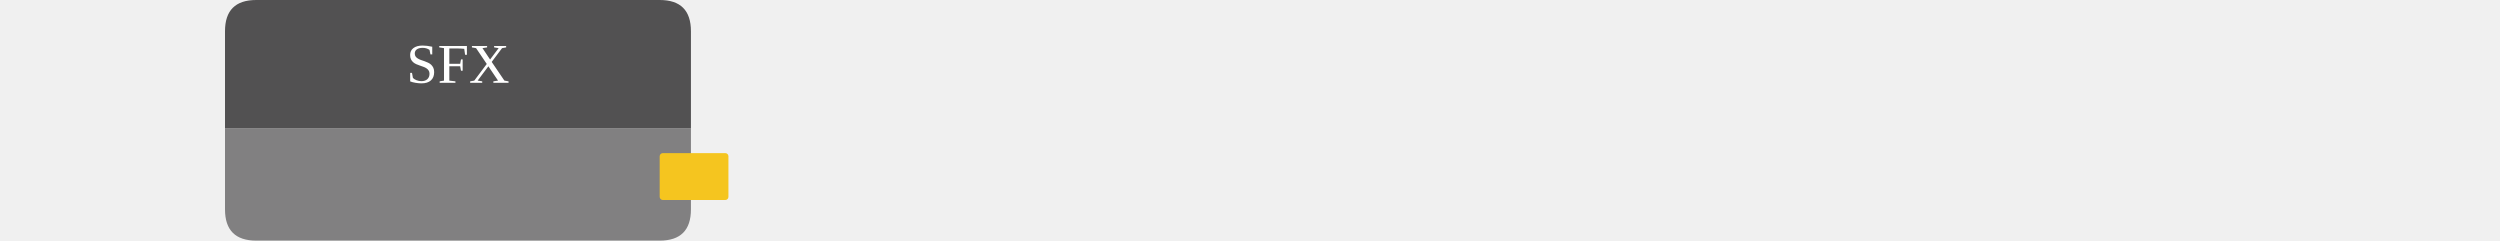
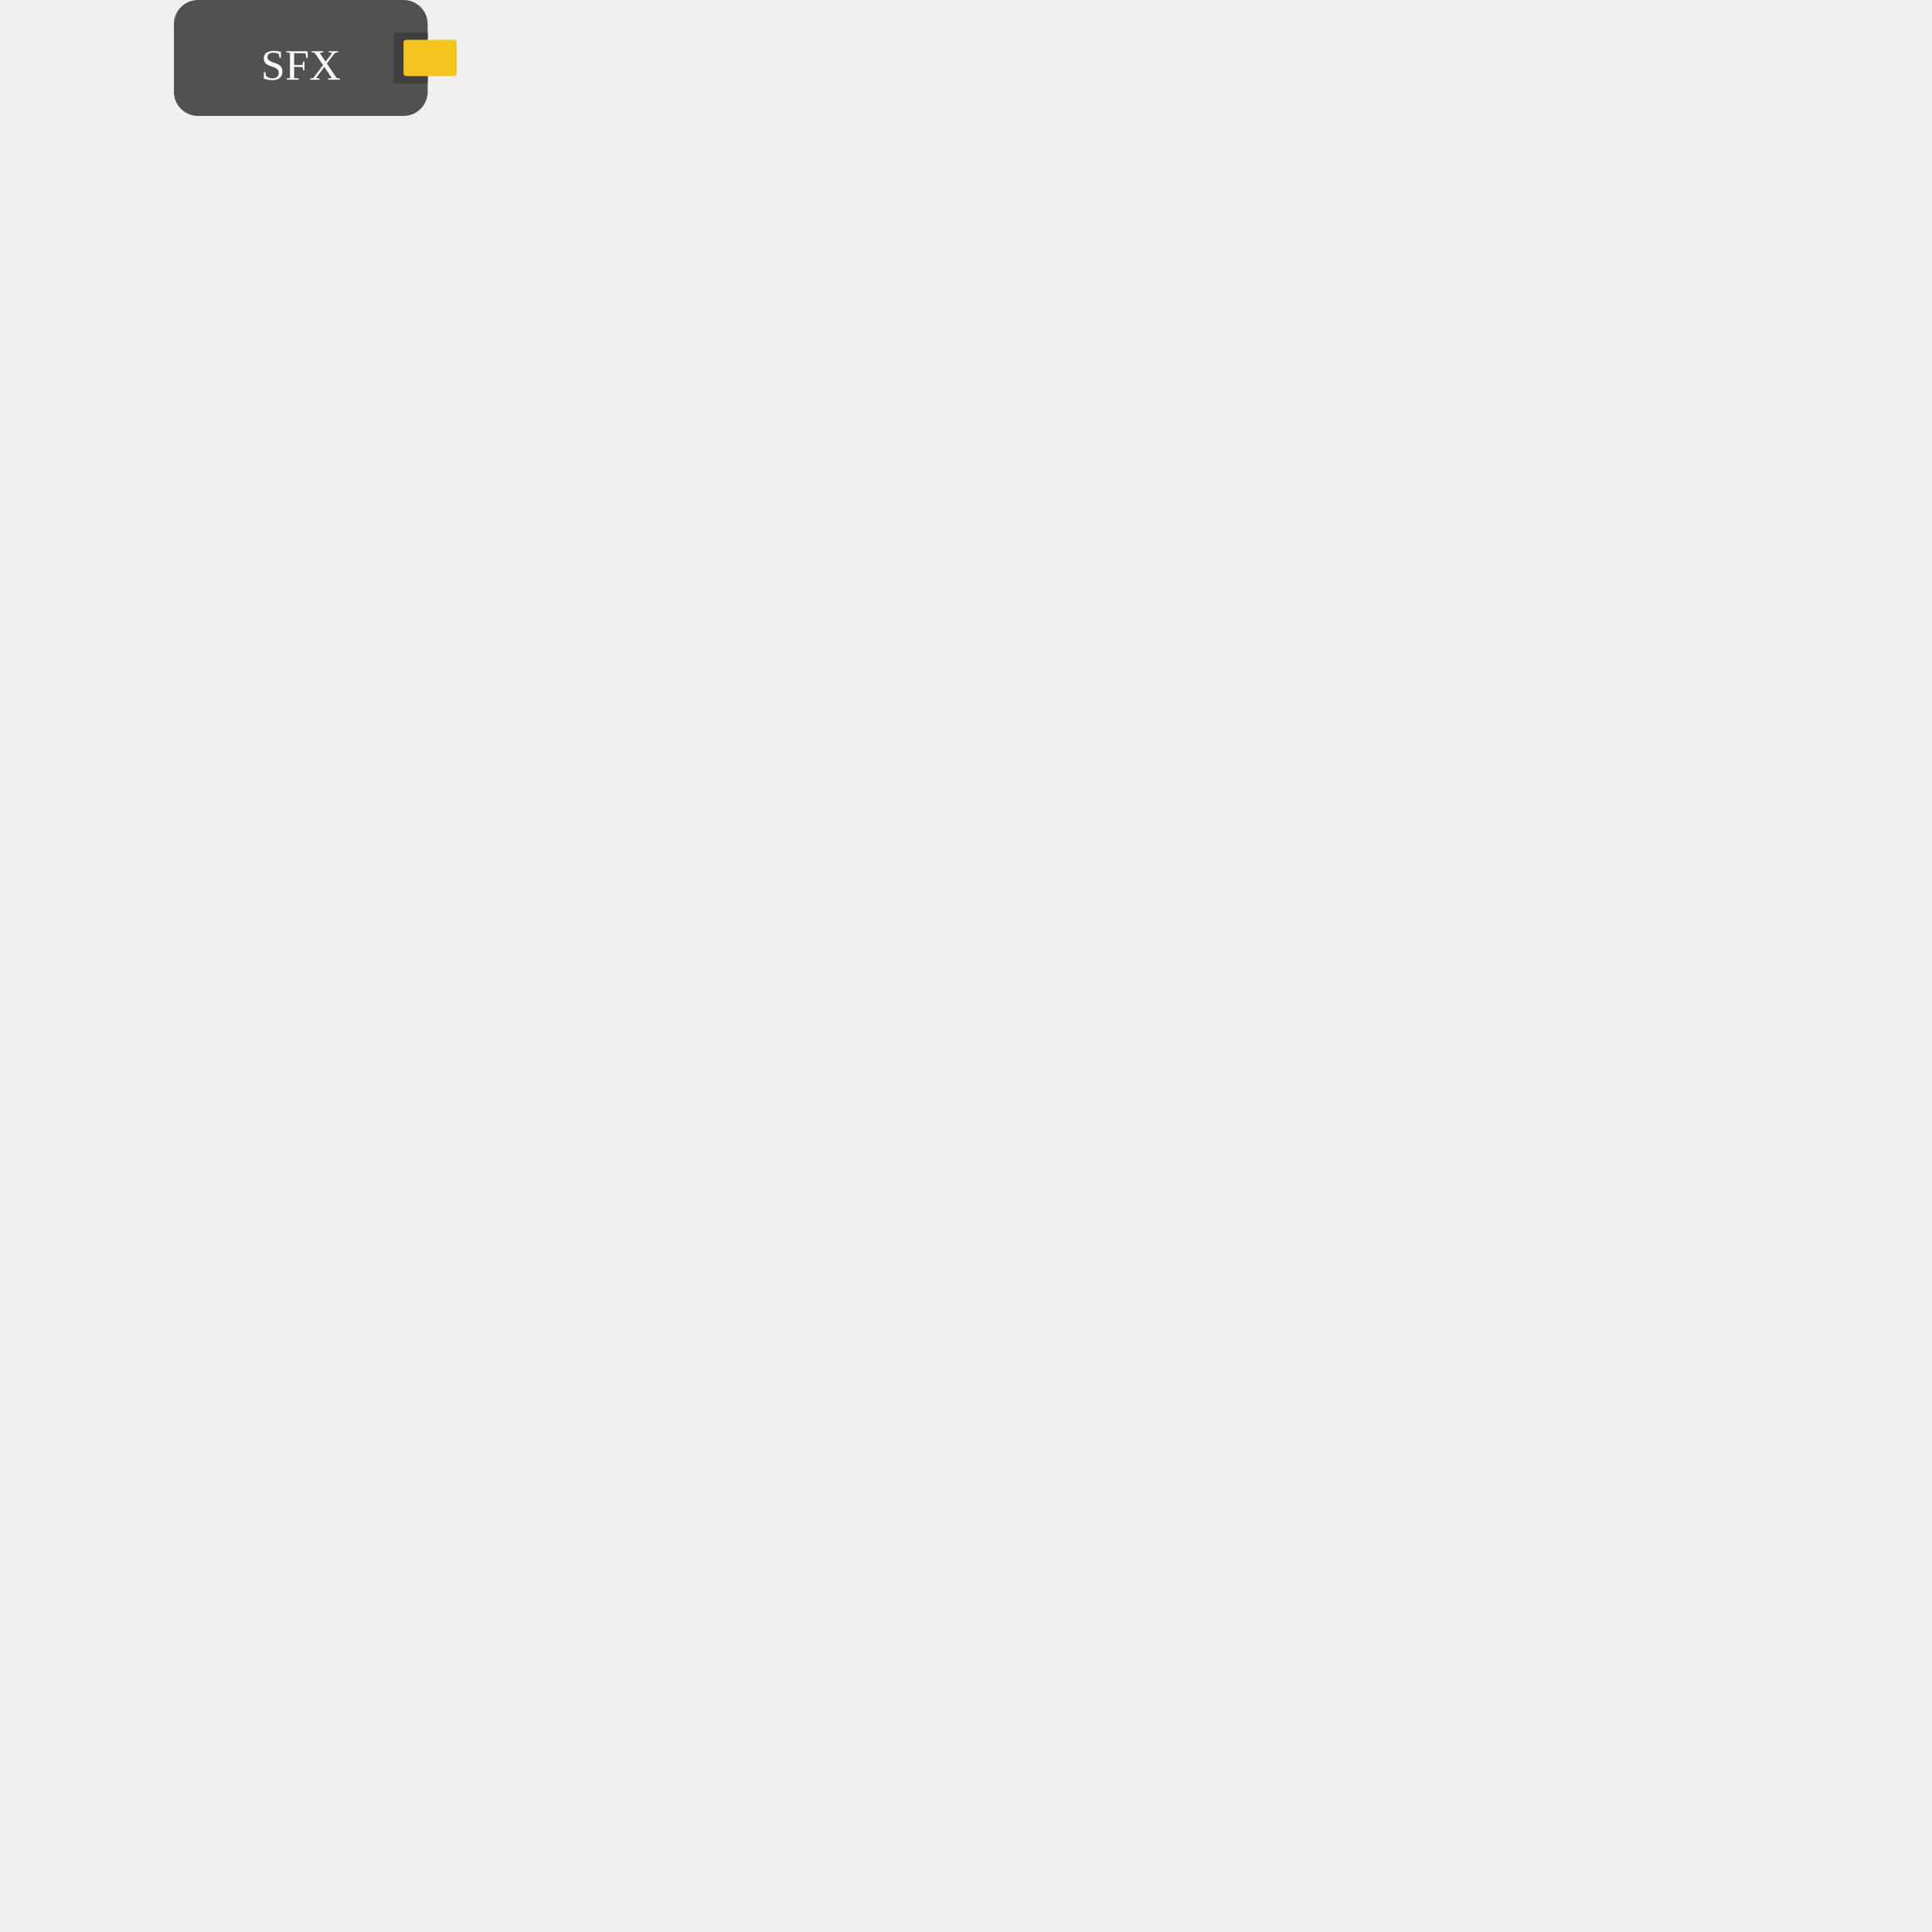
- <svg xmlns="http://www.w3.org/2000/svg" width="800" height="77" viewbox="0 0 800 77">
-   <path fill="#818081" d="M72, 41 v26 q0,10,10,10 h129.1 q10,0,10,-10 v-26 h149.1" />
-   <rect x="211.1" y="49" width="22" height="15" rx="1" fill="#F5C51F" />
-   <text x="205.1" y="61.5" fill="white" text-anchor="end" font-size="medium" class="uwuntu" />
-   <path d="M72, 41 v-31 q0,-10,10,-10 h129.1 q10,0,10,10 v31 h-149.1" fill="#525152" />
-   <text x="146.55" y="26.5" fill="white" text-anchor="middle" font-size="18px" class="uwuntu">SFX</text>
+ <svg xmlns="http://www.w3.org/2000/svg" width="800" height="800" viewbox="0 0 800 800">
+   <rect x="72" y="0" width="105.1" height="48" fill="#525152" rx="10" />
+   <rect x="163.1" y="13.5" width="14" height="21" fill="#3F3F3F" />
+   <rect x="167.1" y="16.5" width="22" height="15" rx="1" fill="#F5C51F" />
+   <text x="161.1" y="29" fill="white" text-anchor="end" font-size="medium" class="uwuntu" />
+   <text x="124.55" y="33" fill="white" text-anchor="middle" font-size="18px" class="uwuntu">SFX</text>
</svg>
